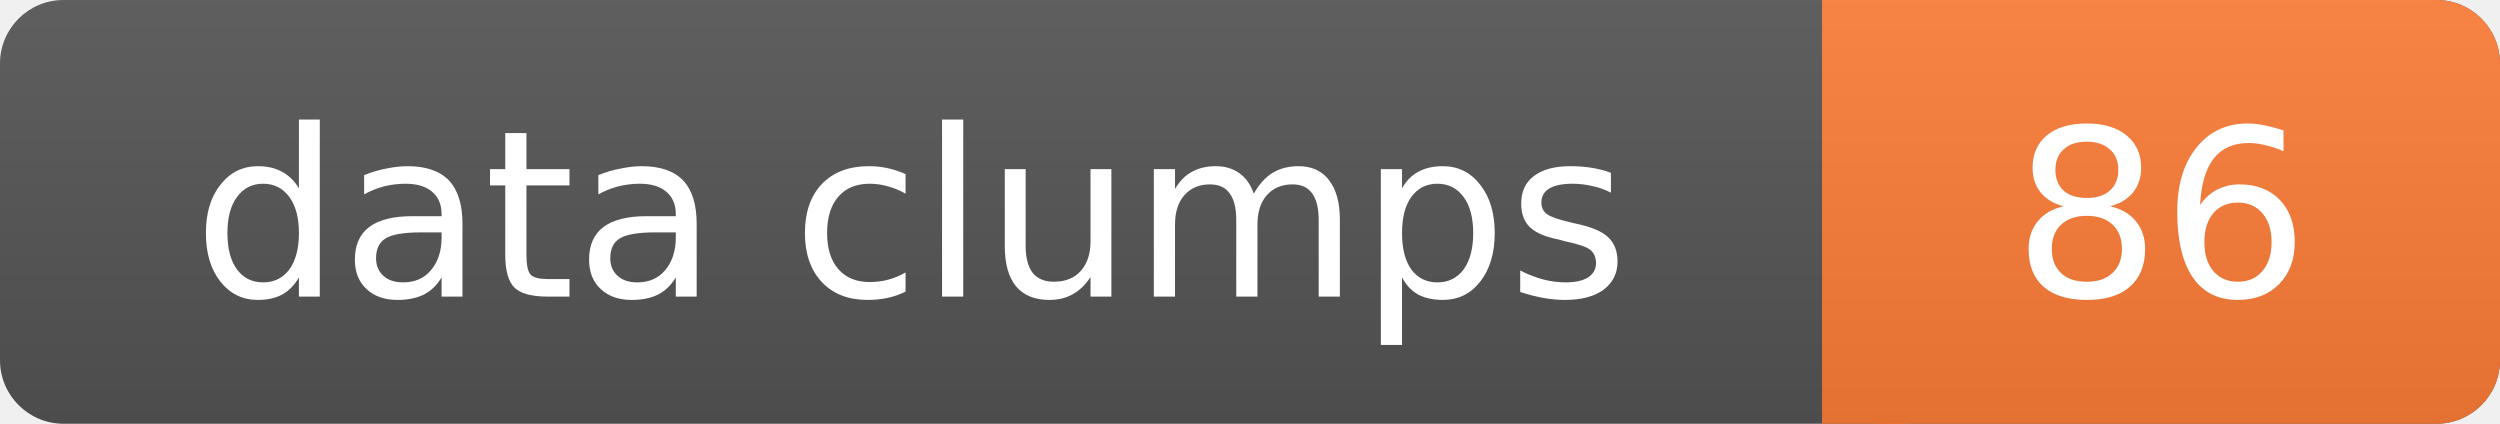
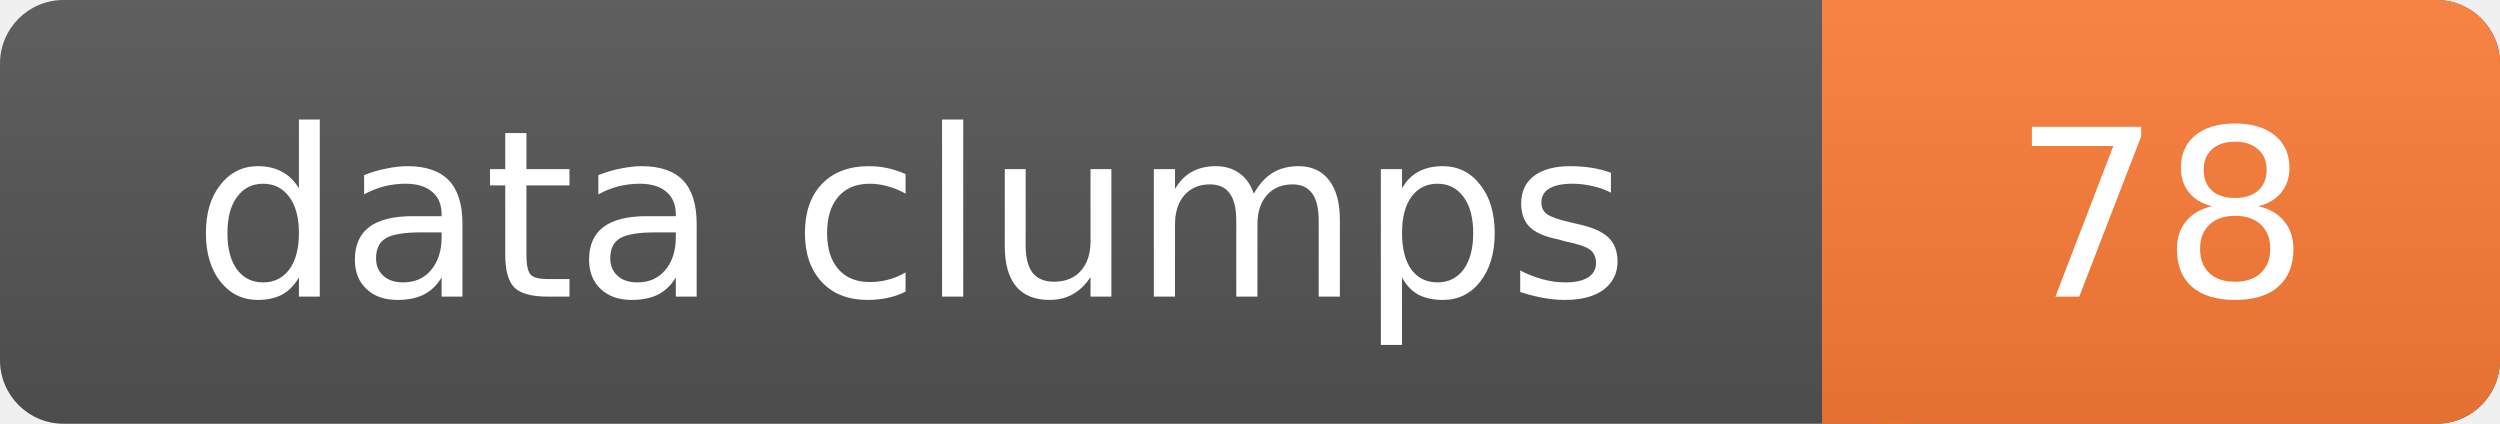
- <svg xmlns="http://www.w3.org/2000/svg" width="118" height="20" role="img" aria-label="data clumps: 86">
+ <svg xmlns="http://www.w3.org/2000/svg" width="118" height="20" role="img" aria-label="data clumps: 78">
  <linearGradient id="smooth" x2="0" y2="100%">
    <stop offset="0" stop-color="#bbb" stop-opacity=".1" />
    <stop offset="1" stop-opacity=".1" />
  </linearGradient>
  <rect rx="3" width="118" height="20" fill="#555" />
  <rect rx="3" x="86" width="32" height="20" fill="#FE7D37" />
  <path fill="#FE7D37" d="M86 0h4v20h-4z" />
  <rect rx="3" width="118" height="20" fill="url(#smooth)" />
  <g fill="#fff" text-anchor="middle" font-family="Verdana,DejaVu Sans,Geneva,sans-serif" font-size="11">
    <text x="43" y="14">data clumps</text>
-     <text x="102" y="14">86</text>
+     <text x="102" y="14">78</text>
  </g>
</svg>
